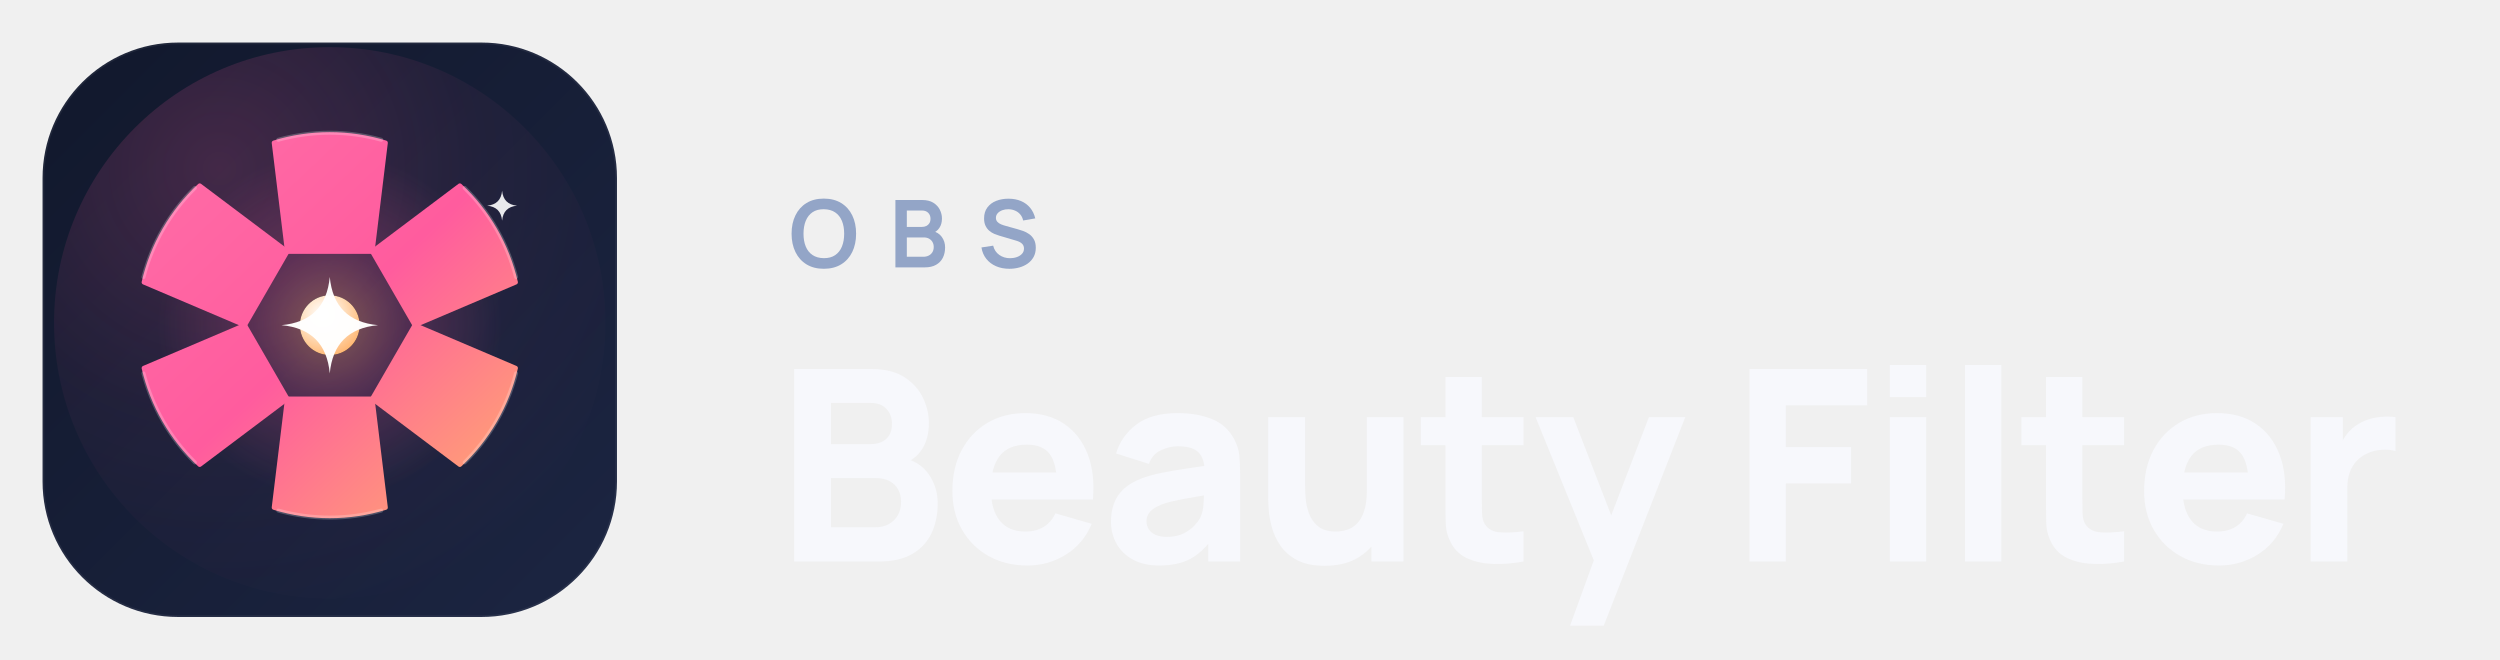
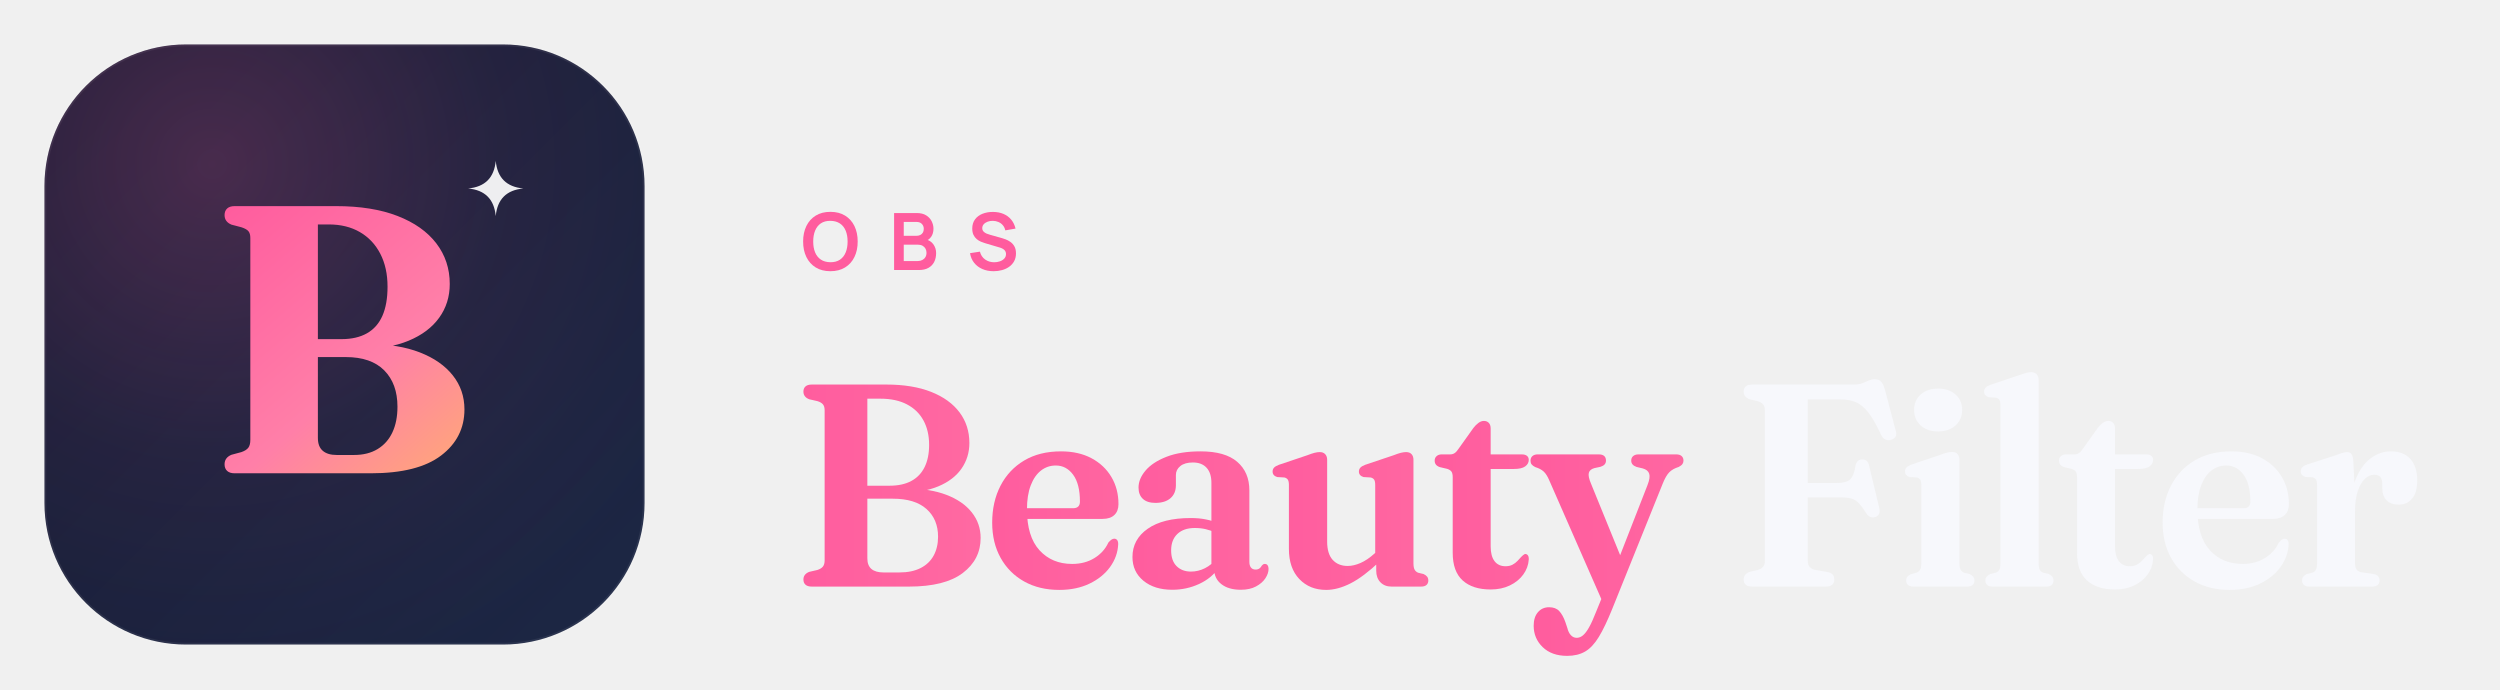
- <svg xmlns="http://www.w3.org/2000/svg" width="561" height="148" viewBox="0 0 561 148" role="img" aria-label="OBS Beauty Filter">
+ <svg xmlns="http://www.w3.org/2000/svg" width="537" height="148" viewBox="0 0 537 148" role="img" aria-label="OBS Beauty Filter">
  <defs>
    <linearGradient id="tile" x1="0" y1="0" x2="1" y2="1">
-       <stop offset="0" stop-color="#11182C" />
-       <stop offset="1" stop-color="#1C2542" />
+       <stop offset="0" stop-color="#121A31" />
+       <stop offset="1" stop-color="#1D2745" />
    </linearGradient>
-     <radialGradient id="tileGlow" cx="0.30" cy="0.22" r="0.85">
-       <stop offset="0" stop-color="#FF5C9E" stop-opacity="0.20" />
-       <stop offset="0.55" stop-color="#FF5C9E" stop-opacity="0.05" />
+     <radialGradient id="tileGlow" cx="0.28" cy="0.20" r="0.9">
+       <stop offset="0" stop-color="#FF5C9E" stop-opacity="0.22" />
+       <stop offset="0.55" stop-color="#FF5C9E" stop-opacity="0.06" />
      <stop offset="1" stop-color="#FF5C9E" stop-opacity="0" />
    </radialGradient>
-     <linearGradient id="accent" x1="0.10" y1="0.05" x2="0.90" y2="1.00">
+     <linearGradient id="bgrad" gradientUnits="userSpaceOnUse" x1="120" y1="1450" x2="1450" y2="-120">
      <stop offset="0" stop-color="#FF5C9E" />
-       <stop offset="0.55" stop-color="#FF8A8A" />
+       <stop offset="0.55" stop-color="#FF7FA8" />
      <stop offset="1" stop-color="#FFB36B" />
    </linearGradient>
-     <linearGradient id="petalGrad" gradientUnits="userSpaceOnUse" x1="-170" y1="-180" x2="170" y2="180">
-       <stop offset="0" stop-color="#FF6FA8" />
-       <stop offset="0.50" stop-color="#FF5C9E" />
+     <linearGradient id="wgrad" gradientUnits="userSpaceOnUse" x1="0" y1="0" x2="6174.0" y2="0">
+       <stop offset="0" stop-color="#FF5C9E" />
+       <stop offset="0.55" stop-color="#FF7FA8" />
      <stop offset="1" stop-color="#FFB36B" />
    </linearGradient>
-     <radialGradient id="markGlow" cx="0.5" cy="0.5" r="0.5">
-       <stop offset="0" stop-color="#FFB36B" stop-opacity="0.42" />
-       <stop offset="0.45" stop-color="#FF5C9E" stop-opacity="0.20" />
+     <radialGradient id="bgGlowA" cx="8%" cy="0%" r="78%">
+       <stop offset="0" stop-color="#FF5C9E" stop-opacity="0.26" />
+       <stop offset="0.55" stop-color="#FF5C9E" stop-opacity="0.07" />
      <stop offset="1" stop-color="#FF5C9E" stop-opacity="0" />
    </radialGradient>
-     <radialGradient id="core" cx="0.38" cy="0.32" r="0.75">
-       <stop offset="0" stop-color="#FFFFFF" />
-       <stop offset="0.45" stop-color="#FFE2C4" />
+     <radialGradient id="bgGlowB" cx="106%" cy="112%" r="62%">
+       <stop offset="0" stop-color="#FFB36B" stop-opacity="0.20" />
+       <stop offset="0.6" stop-color="#FFB36B" stop-opacity="0.05" />
+       <stop offset="1" stop-color="#FFB36B" stop-opacity="0" />
+     </radialGradient>
+     <linearGradient id="wgradL" gradientUnits="userSpaceOnUse" x1="0" y1="0" x2="6174.0" y2="0">
+       <stop offset="0" stop-color="#E23A74" />
+       <stop offset="0.55" stop-color="#F04A80" />
+       <stop offset="1" stop-color="#FF7A4D" />
+     </linearGradient>
+     <linearGradient id="accent" x1="0" y1="0" x2="1" y2="0">
+       <stop offset="0" stop-color="#FF5C9E" />
      <stop offset="1" stop-color="#FFB36B" />
-     </radialGradient>
+     </linearGradient>
  </defs>
  <g transform="translate(8 8) scale(0.2578125)">
    <rect x="6" y="6" width="500" height="500" rx="118" fill="url(#tile)" />
-     <rect x="6" y="6" width="500" height="500" rx="118" fill="none" stroke="#FFFFFF" stroke-opacity="0.06" stroke-width="3" />
-     <circle cx="256" cy="250" r="240" fill="url(#tileGlow)" />
+     <rect x="6" y="6" width="500" height="500" rx="118" fill="none" stroke="#FFFFFF" stroke-opacity="0.07" stroke-width="3" />
+     <rect x="6" y="6" width="500" height="500" rx="118" fill="url(#tileGlow)" />
    <g transform="translate(256 252) scale(1.0)">
-       <circle r="150" fill="url(#markGlow)" />
-       <path d="M 113.21 -121.40 A 166.0 166.0 0 0 1 161.75 -37.34 L 74.00 0.00 L 37.00 -64.09 Z" fill="url(#petalGrad)" stroke="url(#petalGrad)" stroke-width="4" stroke-linejoin="round" />
-       <path d="M 117.40 -119.47 A 167.5 167.5 0 0 1 162.16 -41.94" fill="none" stroke="#FFFFFF" stroke-opacity="0.22" stroke-width="3.5" stroke-linecap="round" />
-       <path d="M 161.75 37.34 A 166.0 166.0 0 0 1 113.21 121.40 L 37.00 64.09 L 74.00 0.00 Z" fill="url(#petalGrad)" stroke="url(#petalGrad)" stroke-width="4" stroke-linejoin="round" />
-       <path d="M 162.16 41.94 A 167.5 167.5 0 0 1 117.40 119.47" fill="none" stroke="#FFFFFF" stroke-opacity="0.22" stroke-width="3.5" stroke-linecap="round" />
-       <path d="M 48.53 158.75 A 166.0 166.0 0 0 1 -48.53 158.75 L -37.00 64.09 L 37.00 64.09 Z" fill="url(#petalGrad)" stroke="url(#petalGrad)" stroke-width="4" stroke-linejoin="round" />
-       <path d="M 44.76 161.41 A 167.5 167.5 0 0 1 -44.76 161.41" fill="none" stroke="#FFFFFF" stroke-opacity="0.22" stroke-width="3.5" stroke-linecap="round" />
-       <path d="M -113.21 121.40 A 166.0 166.0 0 0 1 -161.75 37.34 L -74.00 0.00 L -37.00 64.09 Z" fill="url(#petalGrad)" stroke="url(#petalGrad)" stroke-width="4" stroke-linejoin="round" />
-       <path d="M -117.40 119.47 A 167.5 167.5 0 0 1 -162.16 41.94" fill="none" stroke="#FFFFFF" stroke-opacity="0.22" stroke-width="3.5" stroke-linecap="round" />
-       <path d="M -161.75 -37.34 A 166.0 166.0 0 0 1 -113.21 -121.40 L -37.00 -64.09 L -74.00 0.00 Z" fill="url(#petalGrad)" stroke="url(#petalGrad)" stroke-width="4" stroke-linejoin="round" />
-       <path d="M -162.16 -41.94 A 167.5 167.5 0 0 1 -117.40 -119.47" fill="none" stroke="#FFFFFF" stroke-opacity="0.22" stroke-width="3.5" stroke-linecap="round" />
-       <path d="M -48.53 -158.75 A 166.0 166.0 0 0 1 48.53 -158.75 L 37.00 -64.09 L -37.00 -64.09 Z" fill="url(#petalGrad)" stroke="url(#petalGrad)" stroke-width="4" stroke-linejoin="round" />
-       <path d="M -44.76 -161.41 A 167.5 167.5 0 0 1 44.76 -161.41" fill="none" stroke="#FFFFFF" stroke-opacity="0.22" stroke-width="3.5" stroke-linecap="round" />
-       <circle r="26" fill="#0B1020" />
-       <circle r="26" fill="url(#core)" />
-       <path d="M 0.00 -42.00 Q 3.57 -3.57 42.00 0.00 Q 3.57 3.57 0.00 42.00 Q -3.57 3.57 -42.00 0.00 Q -3.57 -3.57 0.00 -42.00 Z" fill="#FFFFFF" opacity="0.97" />
-       <path d="M 150.00 -117.00 Q 151.10 -105.11 163.00 -104.00 Q 151.10 -102.89 150.00 -91.00 Q 148.90 -102.89 137.00 -104.00 Q 148.90 -105.11 150.00 -117.00 Z" fill="#FFFFFF" opacity="0.9" />
+       <g transform="translate(-109.790 111.300) scale(0.159 -0.159)" fill="url(#bgrad)">
+         <path transform="translate(0.00 0)" d="M1319 335Q1319 186 1196.5 93.0Q1074 0 828 0H115Q89 0 75.5 12.5Q62 25 62 47Q62 82 98 97L150 111Q176 120 186.5 134.0Q197 148 197 175V1233Q197 1256 187.5 1268.0Q178 1280 151 1289L98 1303Q62 1318 62 1353Q62 1375 75.5 1387.5Q89 1400 115 1400H646Q835 1400 968.0 1348.5Q1101 1297 1171.5 1205.0Q1242 1113 1242 992Q1242 892 1186.5 815.0Q1131 738 1026.0 694.5Q921 651 770 651L820 677Q973 677 1085.0 633.5Q1197 590 1258.0 513.0Q1319 436 1319 335ZM697 609H470V703H675Q754 703 808.0 733.5Q862 764 889.0 825.0Q916 886 916 978Q916 1077 878.0 1150.5Q840 1224 771.0 1264.0Q702 1304 608 1304H551V185Q551 140 576.5 118.0Q602 96 649 96H741Q813 96 864.0 127.0Q915 158 941.5 214.5Q968 271 968 349Q968 469 899.0 539.0Q830 609 697 609Z" />
+       </g>
+       <path d="M 126.00 -149.00 Q 127.95 -127.95 149.00 -126.00 Q 127.95 -124.05 126.00 -103.00 Q 124.05 -124.05 103.00 -126.00 Q 124.05 -127.95 126.00 -149.00 Z" fill="#FFFFFF" opacity="0.92" />
    </g>
  </g>
-   <g transform="translate(177.000 60.000) scale(0.0105 -0.0105)" fill="#93A5C7">
+   <g transform="translate(172.000 58.000) scale(0.0085 -0.0085)" fill="#FF5C9E">
    <path transform="translate(0.00 0)" d="M749 -30Q533 -30 379.0 64.5Q225 159 142.5 328.0Q60 497 60 720Q60 943 142.5 1112.0Q225 1281 379.0 1375.5Q533 1470 749 1470Q965 1470 1119.5 1375.5Q1274 1281 1356.5 1112.0Q1439 943 1439 720Q1439 497 1356.5 328.0Q1274 159 1119.5 64.5Q965 -30 749 -30ZM749 197Q894 196 990.5 261.0Q1087 326 1135.5 444.0Q1184 562 1184 720Q1184 878 1135.5 994.5Q1087 1111 990.5 1176.0Q894 1241 749 1243Q604 1244 508.0 1179.0Q412 1114 363.5 996.0Q315 878 315 720Q315 562 363.0 445.5Q411 329 507.5 264.0Q604 199 749 197Z" />
-     <path transform="translate(2139.00 0)" d="M140 0V1440H711Q857 1440 950.5 1381.5Q1044 1323 1089.5 1232.0Q1135 1141 1135 1044Q1135 925 1078.5 842.0Q1022 759 925 730V780Q1061 749 1131.5 651.0Q1202 553 1202 428Q1202 300 1153.0 204.0Q1104 108 1007.5 54.0Q911 0 769 0ZM384 227H739Q802 227 852.0 252.5Q902 278 930.5 324.5Q959 371 959 435Q959 493 934.0 539.0Q909 585 861.0 612.5Q813 640 746 640H384ZM384 865H708Q760 865 801.0 885.0Q842 905 866.0 944.0Q890 983 890 1040Q890 1115 842.0 1165.0Q794 1215 708 1215H384Z" />
-     <path transform="translate(4041.00 0)" d="M673 -30Q515 -30 388.5 25.0Q262 80 180.5 182.5Q99 285 77 426L327 464Q359 336 458.5 266.0Q558 196 688 196Q765 196 833.0 220.0Q901 244 943.5 290.0Q986 336 986 403Q986 433 976.0 458.5Q966 484 946.5 504.0Q927 524 896.5 540.5Q866 557 826 569L454 679Q406 693 350.5 716.5Q295 740 245.5 781.5Q196 823 164.5 887.5Q133 952 133 1047Q133 1186 203.5 1280.5Q274 1375 393.5 1422.0Q513 1469 659 1468Q807 1467 923.0 1417.5Q1039 1368 1117.0 1274.0Q1195 1180 1227 1047L968 1002Q952 1078 906.5 1131.5Q861 1185 795.5 1213.0Q730 1241 656 1243Q584 1244 522.5 1221.5Q461 1199 423.5 1157.0Q386 1115 386 1059Q386 1006 418.0 972.5Q450 939 497.5 919.5Q545 900 594 887L852 815Q905 801 971.0 777.0Q1037 753 1098.0 710.0Q1159 667 1198.5 597.0Q1238 527 1238 419Q1238 307 1191.5 222.5Q1145 138 1066.0 82.0Q987 26 885.5 -2.0Q784 -30 673 -30Z" />
+     <path transform="translate(2219.00 0)" d="M140 0V1440H711Q857 1440 950.5 1381.5Q1044 1323 1089.5 1232.0Q1135 1141 1135 1044Q1135 925 1078.5 842.0Q1022 759 925 730V780Q1061 749 1131.5 651.0Q1202 553 1202 428Q1202 300 1153.0 204.0Q1104 108 1007.5 54.0Q911 0 769 0ZM384 227H739Q802 227 852.0 252.5Q902 278 930.5 324.5Q959 371 959 435Q959 493 934.0 539.0Q909 585 861.0 612.5Q813 640 746 640H384ZM384 865H708Q760 865 801.0 885.0Q842 905 866.0 944.0Q890 983 890 1040Q890 1115 842.0 1165.0Q794 1215 708 1215H384Z" />
+     <path transform="translate(4201.00 0)" d="M673 -30Q515 -30 388.5 25.0Q262 80 180.5 182.5Q99 285 77 426L327 464Q359 336 458.5 266.0Q558 196 688 196Q765 196 833.0 220.0Q901 244 943.5 290.0Q986 336 986 403Q986 433 976.0 458.5Q966 484 946.5 504.0Q927 524 896.5 540.5Q866 557 826 569L454 679Q406 693 350.5 716.5Q295 740 245.5 781.5Q196 823 164.5 887.5Q133 952 133 1047Q133 1186 203.5 1280.5Q274 1375 393.5 1422.0Q513 1469 659 1468Q807 1467 923.0 1417.5Q1039 1368 1117.0 1274.0Q1195 1180 1227 1047L968 1002Q952 1078 906.5 1131.5Q861 1185 795.5 1213.0Q730 1241 656 1243Q584 1244 522.5 1221.5Q461 1199 423.5 1157.0Q386 1115 386 1059Q386 1006 418.0 972.5Q450 939 497.5 919.5Q545 900 594 887L852 815Q905 801 971.0 777.0Q1037 753 1098.0 710.0Q1159 667 1198.5 597.0Q1238 527 1238 419Q1238 307 1191.5 222.5Q1145 138 1066.0 82.0Q987 26 885.5 -2.0Q784 -30 673 -30Z" />
  </g>
-   <g transform="translate(174.000 126.000) scale(0.03 -0.03)" fill="#F7F8FC">
-     <path transform="translate(0.00 0)" d="M140 0V1440H716Q870 1440 965.0 1378.5Q1060 1317 1104.0 1224.0Q1148 1131 1148 1036Q1148 915 1093.5 835.0Q1039 755 944 728V778Q1079 750 1146.5 653.0Q1214 556 1214 436Q1214 307 1166.5 209.0Q1119 111 1022.0 55.5Q925 0 778 0ZM416 256H750Q805 256 848.0 279.5Q891 303 915.5 345.5Q940 388 940 446Q940 497 919.0 537.0Q898 577 855.5 600.5Q813 624 750 624H416ZM416 878H712Q758 878 794.0 894.0Q830 910 851.0 943.5Q872 977 872 1030Q872 1096 831.0 1141.0Q790 1186 712 1186H416Z" />
-     <path transform="translate(1244.00 0)" d="M642 -30Q476 -30 349.5 41.5Q223 113 151.5 238.5Q80 364 80 526Q80 703 150.0 834.0Q220 965 343.0 1037.5Q466 1110 626 1110Q796 1110 915.0 1030.0Q1034 950 1091.0 805.0Q1148 660 1131 464H862V564Q862 729 809.5 801.5Q757 874 638 874Q499 874 433.5 789.5Q368 705 368 540Q368 389 433.5 306.5Q499 224 626 224Q706 224 763.0 259.0Q820 294 850 360L1122 282Q1061 134 929.5 52.0Q798 -30 642 -30ZM284 464V666H1000V464Z" />
-     <path transform="translate(2430.00 0)" d="M440 -30Q324 -30 243.5 14.5Q163 59 121.5 133.5Q80 208 80 298Q80 373 103.0 435.0Q126 497 177.5 544.5Q229 592 316 624Q376 646 459.0 663.0Q542 680 647.0 695.5Q752 711 878 730L780 676Q780 772 734.0 817.0Q688 862 580 862Q520 862 455.0 833.0Q390 804 364 730L118 808Q159 942 272.0 1026.0Q385 1110 580 1110Q723 1110 834.0 1066.0Q945 1022 1002 914Q1034 854 1040.0 794.0Q1046 734 1046 660V0H808V222L842 176Q763 67 671.5 18.5Q580 -30 440 -30ZM498 184Q573 184 624.5 210.5Q676 237 706.5 271.0Q737 305 748 328Q769 372 772.5 430.5Q776 489 776 528L856 508Q735 488 660.0 474.5Q585 461 539.0 450.0Q493 439 458 426Q418 410 393.5 391.5Q369 373 357.5 351.0Q346 329 346 302Q346 265 364.5 238.5Q383 212 417.0 198.0Q451 184 498 184Z" />
-     <path transform="translate(3566.00 0)" d="M542 -32Q415 -32 335.0 11.0Q255 54 210.5 120.0Q166 186 147.0 257.5Q128 329 124.0 388.0Q120 447 120 474V1080H396V570Q396 533 400.0 475.5Q404 418 425.0 360.0Q446 302 493.5 263.0Q541 224 628 224Q663 224 703.0 235.0Q743 246 778.0 277.5Q813 309 835.5 370.5Q858 432 858 532L1014 458Q1014 330 962.0 218.0Q910 106 805.5 37.0Q701 -32 542 -32ZM892 0V358H858V1080H1132V0Z" />
-     <path transform="translate(4808.00 0)" d="M788 0Q676 -21 568.5 -18.5Q461 -16 376.5 19.5Q292 55 248 134Q208 208 206.0 284.5Q204 361 204 458V1380H476V474Q476 411 477.5 360.5Q479 310 498 280Q534 223 613.0 218.0Q692 213 788 226ZM20 870V1080H788V870Z" />
-     <path transform="translate(5666.00 0)" d="M278 -480 486 92 490 -76 20 1080H302L618 262H554L868 1080H1140L530 -480Z" />
-     <path transform="translate(7146.00 0)" d="M140 0V1440H1020V1168H412V856H900V584H412V0Z" />
-     <path transform="translate(8176.00 0)" d="M160 1230V1470H432V1230ZM160 0V1080H432V0Z" />
-     <path transform="translate(8738.00 0)" d="M160 0V1470H432V0Z" />
-     <path transform="translate(9300.00 0)" d="M788 0Q676 -21 568.5 -18.5Q461 -16 376.5 19.5Q292 55 248 134Q208 208 206.0 284.5Q204 361 204 458V1380H476V474Q476 411 477.5 360.5Q479 310 498 280Q534 223 613.0 218.0Q692 213 788 226ZM20 870V1080H788V870Z" />
-     <path transform="translate(10158.00 0)" d="M642 -30Q476 -30 349.5 41.5Q223 113 151.5 238.5Q80 364 80 526Q80 703 150.0 834.0Q220 965 343.0 1037.5Q466 1110 626 1110Q796 1110 915.0 1030.0Q1034 950 1091.0 805.0Q1148 660 1131 464H862V564Q862 729 809.5 801.5Q757 874 638 874Q499 874 433.5 789.5Q368 705 368 540Q368 389 433.5 306.5Q499 224 626 224Q706 224 763.0 259.0Q820 294 850 360L1122 282Q1061 134 929.5 52.0Q798 -30 642 -30ZM284 464V666H1000V464Z" />
-     <path transform="translate(11344.00 0)" d="M140 0V1080H380V816L354 850Q375 906 410.0 952.0Q445 998 496 1028Q535 1052 581.0 1065.5Q627 1079 676.0 1082.5Q725 1086 774 1080V826Q729 840 669.5 835.5Q610 831 562 808Q514 786 481.0 749.5Q448 713 431.0 663.5Q414 614 414 552V0Z" />
+   <g transform="translate(170.000 126.000) scale(0.031 -0.031)" fill="url(#wgrad)">
+     <path transform="translate(0.00 0)" d="M1311 337Q1311 188 1187.0 94.0Q1063 0 814 0H141Q112 0 97.5 13.0Q83 26 83 49Q83 86 123 102L179 115Q205 123 217.5 138.0Q230 153 230 181V1222Q230 1249 218.0 1263.0Q206 1277 180 1285L123 1298Q83 1314 83 1351Q83 1374 97.5 1387.0Q112 1400 141 1400H657Q840 1400 968.5 1349.0Q1097 1298 1165.0 1207.0Q1233 1116 1233 995Q1233 896 1178.5 817.5Q1124 739 1017.5 694.5Q911 650 753 650L806 679Q961 679 1074.5 635.5Q1188 592 1249.5 514.5Q1311 437 1311 337ZM703 609H443V699H680Q769 699 830.0 731.5Q891 764 922.5 827.5Q954 891 954 982Q954 1079 915.0 1151.0Q876 1223 800.5 1262.5Q725 1302 617 1302H526V196Q526 146 554.5 122.0Q583 98 638 98H748Q835 98 895.0 128.5Q955 159 985.5 215.0Q1016 271 1016 346Q1016 466 936.0 537.5Q856 609 703 609Z" />
+     <path transform="translate(1336.00 0)" d="M930 572Q930 523 901.5 496.0Q873 469 820 469H227V543H615Q663 543 663 589Q663 711 616.0 775.0Q569 839 496 839Q438 839 393.0 804.0Q348 769 322.0 701.0Q296 633 296 535Q296 347 382.5 252.0Q469 157 609 157Q698 157 764.0 198.0Q830 239 860 305Q873 320 882.5 326.0Q892 332 901 332Q914 332 921.5 321.5Q929 311 928 292Q924 208 872.0 136.0Q820 64 729.5 20.5Q639 -23 520 -23Q381 -23 276.5 35.5Q172 94 113.5 199.0Q55 304 55 443Q55 587 112.5 698.5Q170 810 276.5 873.5Q383 937 532 937Q654 937 743.0 889.5Q832 842 881.0 759.5Q930 677 930 572Z" />
+     <path transform="translate(2296.00 0)" d="M633 122V145L614 149V719Q614 787 580.5 823.5Q547 860 486 860Q429 860 398.5 835.0Q368 810 368 774V703Q368 645 330.5 612.5Q293 580 226 580Q169 580 139.0 608.0Q109 636 109 686Q109 747 158.0 804.5Q207 862 303.0 899.5Q399 937 539 937Q709 937 793.0 864.5Q877 792 877 667V172Q877 146 888.0 132.0Q899 118 920 118Q936 118 946.5 125.5Q957 133 963 145Q967 150 972.0 153.5Q977 157 984 157Q997 157 1003.5 147.5Q1010 138 1010 123Q1010 91 988.0 57.5Q966 24 923.0 1.0Q880 -22 818 -22Q733 -22 683.0 17.0Q633 56 633 122ZM67 205Q67 327 173.0 401.0Q279 475 471 475Q530 475 578.0 465.0Q626 455 661 439L641 375Q608 390 574.0 398.0Q540 406 499 406Q422 406 378.5 365.0Q335 324 335 251Q335 179 373.0 141.5Q411 104 472 104Q523 104 569.5 127.5Q616 151 647 192L667 133Q617 59 529.5 18.5Q442 -22 343 -22Q219 -22 143.0 40.5Q67 103 67 205Z" />
+     <path transform="translate(3303.00 0)" d="M749 111V184L742 190V704Q742 730 734.5 741.0Q727 752 711 756L661 759Q645 764 637.0 773.5Q629 783 629 797Q629 813 639.0 824.0Q649 835 673 844L869 910Q900 922 919.5 927.0Q939 932 956 932Q981 932 994.0 917.5Q1007 903 1007 879V162Q1007 131 1015.5 116.5Q1024 102 1040 96L1077 87Q1094 79 1102.0 68.5Q1110 58 1110 42Q1110 23 1097.5 11.5Q1085 0 1060 0H855Q807 0 778.0 30.0Q749 60 749 111ZM144 261V704Q144 730 136.5 741.0Q129 752 113 756L63 759Q47 764 39.0 773.5Q31 783 31 797Q31 813 41.0 824.0Q51 835 75 844L271 910Q302 922 321.5 927.0Q341 932 358 932Q382 932 395.5 917.5Q409 903 409 879V312Q409 227 447.5 185.0Q486 143 551 143Q593 143 640.0 163.5Q687 184 736 228L773 262L816 214L774 175Q661 68 571.5 22.5Q482 -23 402 -23Q288 -23 216.0 52.5Q144 128 144 261Z" />
+     <path transform="translate(4436.00 0)" d="M107 816 56 828Q37 835 29.0 846.0Q21 857 21 873Q21 892 34.5 904.0Q48 916 69 916H128Q146 916 159.5 925.0Q173 934 188 957L290 1100Q307 1122 325.5 1135.0Q344 1148 362 1148Q383 1148 396.0 1134.5Q409 1121 409 1095V279Q409 211 436.0 176.0Q463 141 512 141Q540 141 560.0 151.5Q580 162 594.0 177.0Q608 192 620.5 205.5Q633 219 646 226Q658 227 666.0 217.5Q674 208 673 187Q669 130 634.5 83.0Q600 36 542.0 8.0Q484 -20 409 -20Q284 -20 215.0 42.5Q146 105 146 234V758Q146 784 137.5 796.5Q129 809 107 816ZM308 815 310 916H625Q648 916 660.5 906.0Q673 896 673 878Q673 851 648.5 833.0Q624 815 570 815Z" />
+     <path transform="translate(5120.00 0)" d="M651 147 510 -128 132 734Q113 779 91.5 798.0Q70 817 34 828Q16 837 8.5 847.0Q1 857 1 872Q1 893 14.5 904.5Q28 916 50 916H476Q499 916 511.5 905.0Q524 894 524 873Q524 857 514.5 846.5Q505 836 486 830L444 821Q411 812 405.0 787.5Q399 763 420 714ZM455 -176 524 -7 565 71 812 704Q832 755 823.5 782.0Q815 809 778 819L736 829Q717 836 708.0 846.5Q699 857 699 873Q699 893 712.5 904.5Q726 916 749 916H1012Q1035 916 1048.0 904.5Q1061 893 1061 873Q1061 860 1054.0 849.5Q1047 839 1028 829Q986 816 962.5 792.0Q939 768 917 713L566 -158Q517 -279 474.0 -349.5Q431 -420 379.5 -450.0Q328 -480 255 -480Q148 -480 85.5 -419.5Q23 -359 23 -271Q23 -212 52.5 -177.5Q82 -143 130 -143Q175 -143 200.0 -169.5Q225 -196 243 -247L256 -286Q264 -319 281.0 -337.0Q298 -355 321 -355Q344 -355 364.5 -338.0Q385 -321 407.0 -282.0Q429 -243 455 -176Z" />
+   </g>
+   <g transform="translate(360.650 126.000) scale(0.031 -0.031)" fill="#F7F8FC">
+     <path transform="translate(365.00 0)" d="M849 1400Q882 1400 906.0 1409.5Q930 1419 950.0 1428.0Q970 1437 989 1437Q1020 1437 1035.5 1420.0Q1051 1403 1062 1364L1138 1075Q1145 1051 1133.0 1035.5Q1121 1020 1098 1015Q1080 1012 1063.0 1020.0Q1046 1028 1034 1054Q987 1156 945.5 1208.0Q904 1260 859.0 1278.5Q814 1297 755 1297H527V178Q527 151 540.5 136.0Q554 121 581 115L669 100Q691 94 701.0 82.0Q711 70 711 49Q711 26 696.5 13.0Q682 0 653 0H141Q112 0 97.5 13.0Q83 26 83 49Q83 86 124 102L180 115Q205 123 217.5 137.0Q230 151 230 178V1222Q230 1249 217.5 1263.0Q205 1277 180 1285L124 1298Q83 1314 83 1351Q83 1374 97.5 1387.0Q112 1400 141 1400ZM410 718H732Q795 718 821.5 743.5Q848 769 858 838Q863 860 874.5 870.5Q886 881 903 881Q942 883 952 839L1022 547Q1029 520 1021.5 504.5Q1014 489 995 482Q977 476 960.5 483.0Q944 490 932 509Q905 552 883.0 576.0Q861 600 832.5 609.0Q804 618 759 618H410Z" />
+     <path transform="translate(1513.00 0)" d="M430 879V162Q430 131 438.5 116.5Q447 102 464 96L500 87Q517 79 525.5 68.5Q534 58 534 42Q534 22 521.0 11.0Q508 0 484 0H111Q87 0 74.0 11.0Q61 22 61 42Q61 58 69.5 68.5Q78 79 94 86L132 96Q149 103 157.5 116.5Q166 130 166 162V705Q166 731 158.5 741.5Q151 752 135 756L84 759Q68 765 60.5 774.0Q53 783 53 798Q53 814 63.0 825.0Q73 836 97 845L292 911Q324 923 343.0 928.0Q362 933 379 933Q404 933 417.0 918.0Q430 903 430 879ZM282 1075Q207 1075 161.5 1116.5Q116 1158 116 1224Q116 1290 161.5 1331.0Q207 1372 282 1372Q357 1372 403.0 1331.0Q449 1290 449 1224Q449 1158 403.0 1116.5Q357 1075 282 1075Z" />
+     <path transform="translate(2061.00 0)" d="M431 1432V162Q431 130 439.0 116.0Q447 102 464 96L501 87Q518 79 526.0 68.5Q534 58 534 42Q534 22 521.5 11.0Q509 0 484 0H111Q88 0 75.0 11.0Q62 22 62 42Q62 58 70.5 68.5Q79 79 95 87L132 96Q150 102 158.0 116.0Q166 130 166 162V1258Q166 1283 158.5 1294.0Q151 1305 135 1309L85 1312Q69 1318 61.0 1327.0Q53 1336 53 1350Q53 1367 63.0 1378.0Q73 1389 97 1398L293 1464Q324 1475 343.5 1480.5Q363 1486 379 1486Q404 1486 417.5 1471.0Q431 1456 431 1432Z" />
+     <path transform="translate(2612.00 0)" d="M107 816 56 828Q37 835 29.0 846.0Q21 857 21 873Q21 892 34.5 904.0Q48 916 69 916H128Q146 916 159.5 925.0Q173 934 188 957L290 1100Q307 1122 325.5 1135.0Q344 1148 362 1148Q383 1148 396.0 1134.5Q409 1121 409 1095V279Q409 211 436.0 176.0Q463 141 512 141Q540 141 560.0 151.5Q580 162 594.0 177.0Q608 192 620.5 205.5Q633 219 646 226Q658 227 666.0 217.5Q674 208 673 187Q669 130 634.5 83.0Q600 36 542.0 8.0Q484 -20 409 -20Q284 -20 215.0 42.5Q146 105 146 234V758Q146 784 137.5 796.5Q129 809 107 816ZM308 815 310 916H625Q648 916 660.5 906.0Q673 896 673 878Q673 851 648.5 833.0Q624 815 570 815Z" />
+     <path transform="translate(3296.00 0)" d="M930 572Q930 523 901.5 496.0Q873 469 820 469H227V543H615Q663 543 663 589Q663 711 616.0 775.0Q569 839 496 839Q438 839 393.0 804.0Q348 769 322.0 701.0Q296 633 296 535Q296 347 382.5 252.0Q469 157 609 157Q698 157 764.0 198.0Q830 239 860 305Q873 320 882.5 326.0Q892 332 901 332Q914 332 921.5 321.5Q929 311 928 292Q924 208 872.0 136.0Q820 64 729.5 20.5Q639 -23 520 -23Q381 -23 276.5 35.5Q172 94 113.5 199.0Q55 304 55 443Q55 587 112.5 698.5Q170 810 276.5 873.5Q383 937 532 937Q654 937 743.0 889.5Q832 842 881.0 759.5Q930 677 930 572Z" />
+     <path transform="translate(4256.00 0)" d="M395 512Q395 654 434.5 748.5Q474 843 538.0 890.0Q602 937 677 937Q763 937 811.0 885.0Q859 833 859 735Q859 651 823.5 609.5Q788 568 732 568Q676 568 647.0 597.5Q618 627 617 680V714Q617 745 603.0 760.0Q589 775 561 775Q527 775 496.5 746.5Q466 718 447.0 661.0Q428 604 428 518ZM416 874 428 634V163Q428 134 438.5 118.5Q449 103 475 99L556 87Q578 84 588.0 72.0Q598 60 598 42Q598 23 585.0 11.5Q572 0 547 0H111Q87 0 74.0 11.5Q61 23 61 42Q61 58 69.5 68.5Q78 79 94 87L131 96Q149 102 157.0 116.0Q165 130 165 161V705Q165 731 157.5 742.0Q150 753 134 757L83 760Q67 766 59.5 775.0Q52 784 52 798Q52 815 62.0 826.0Q72 837 96 846L292 909Q323 921 342.0 926.5Q361 932 373 932Q392 932 402.5 919.0Q413 906 416 874Z" />
  </g>
</svg>
